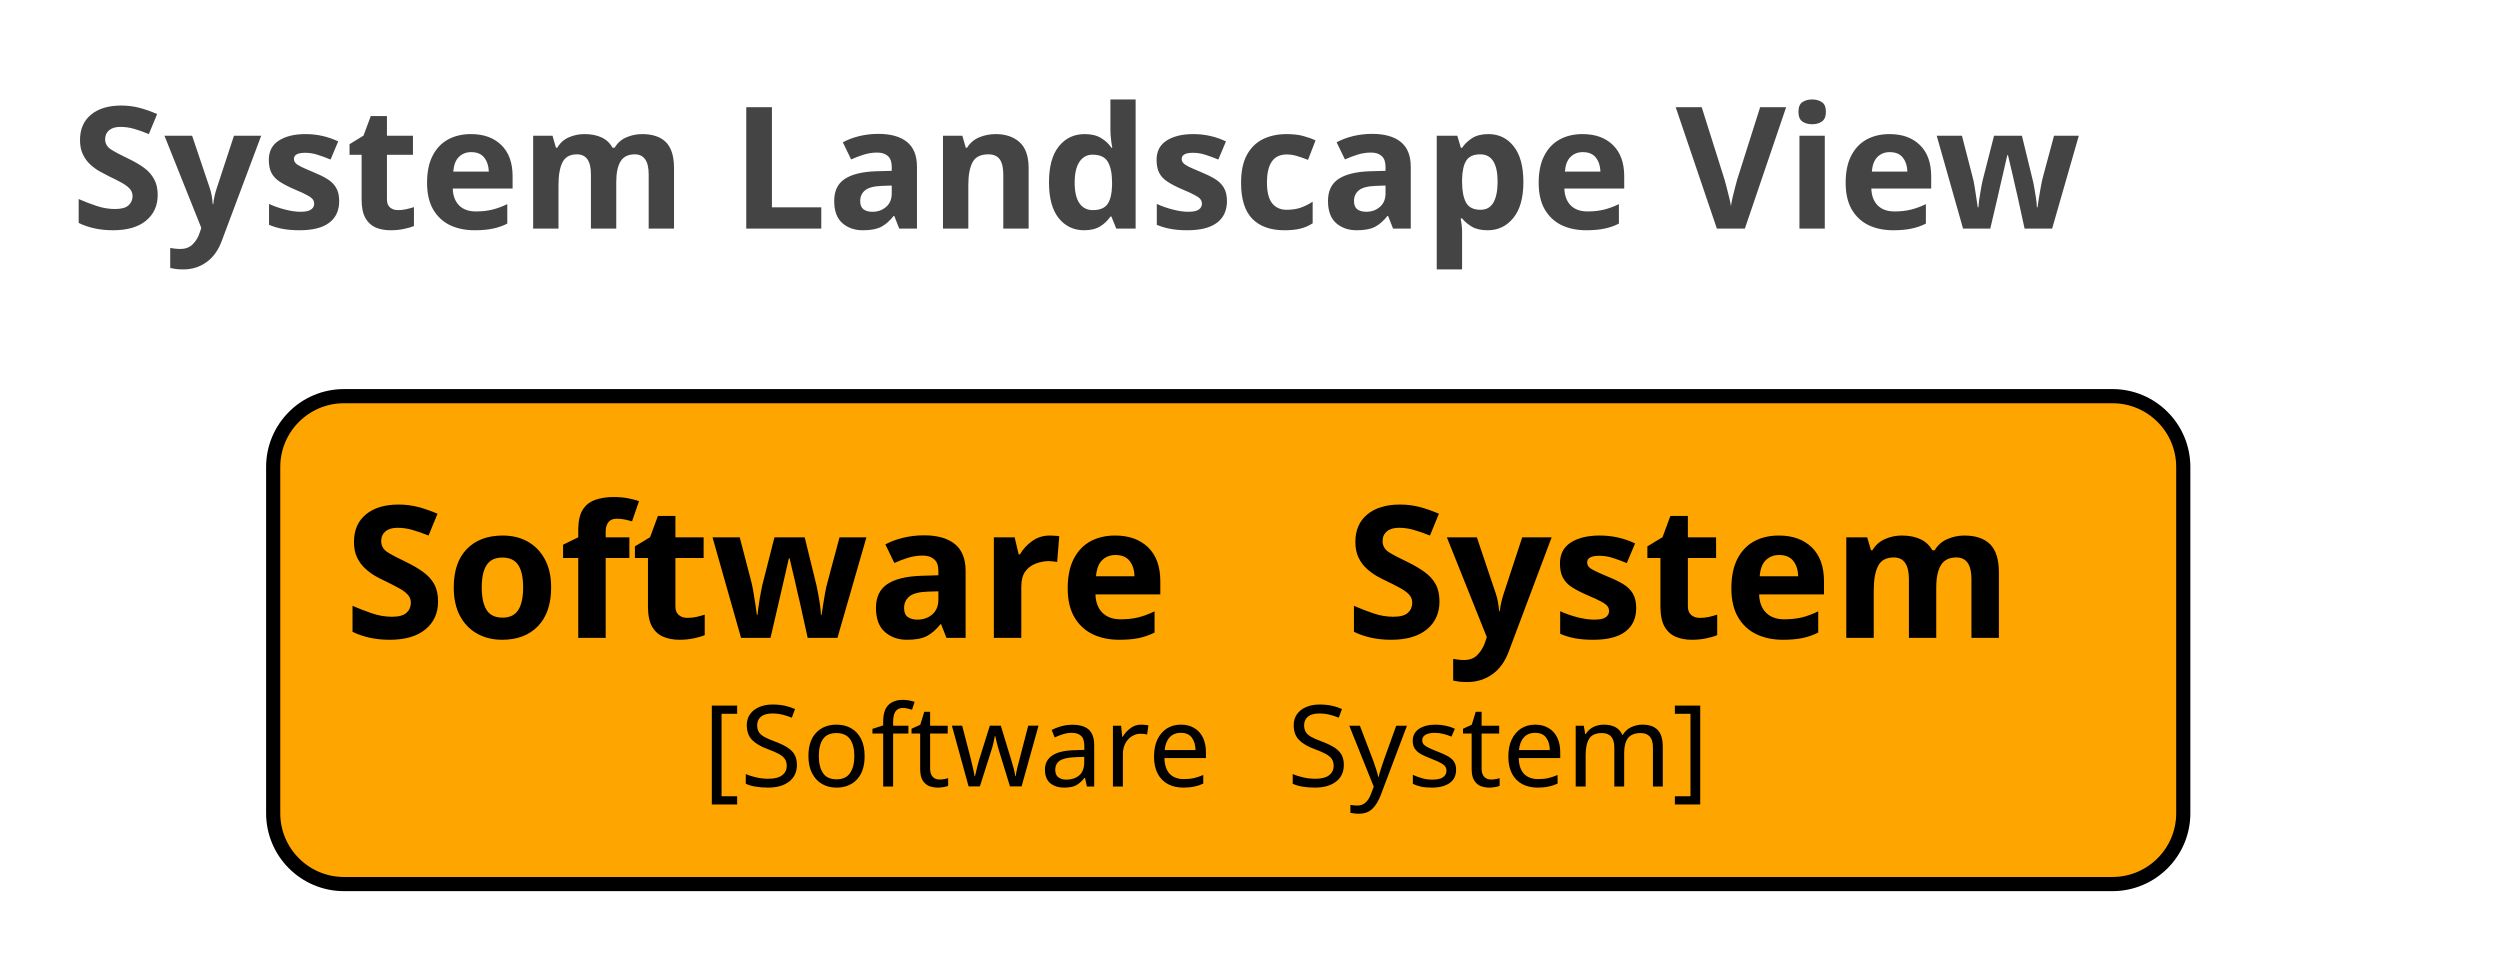
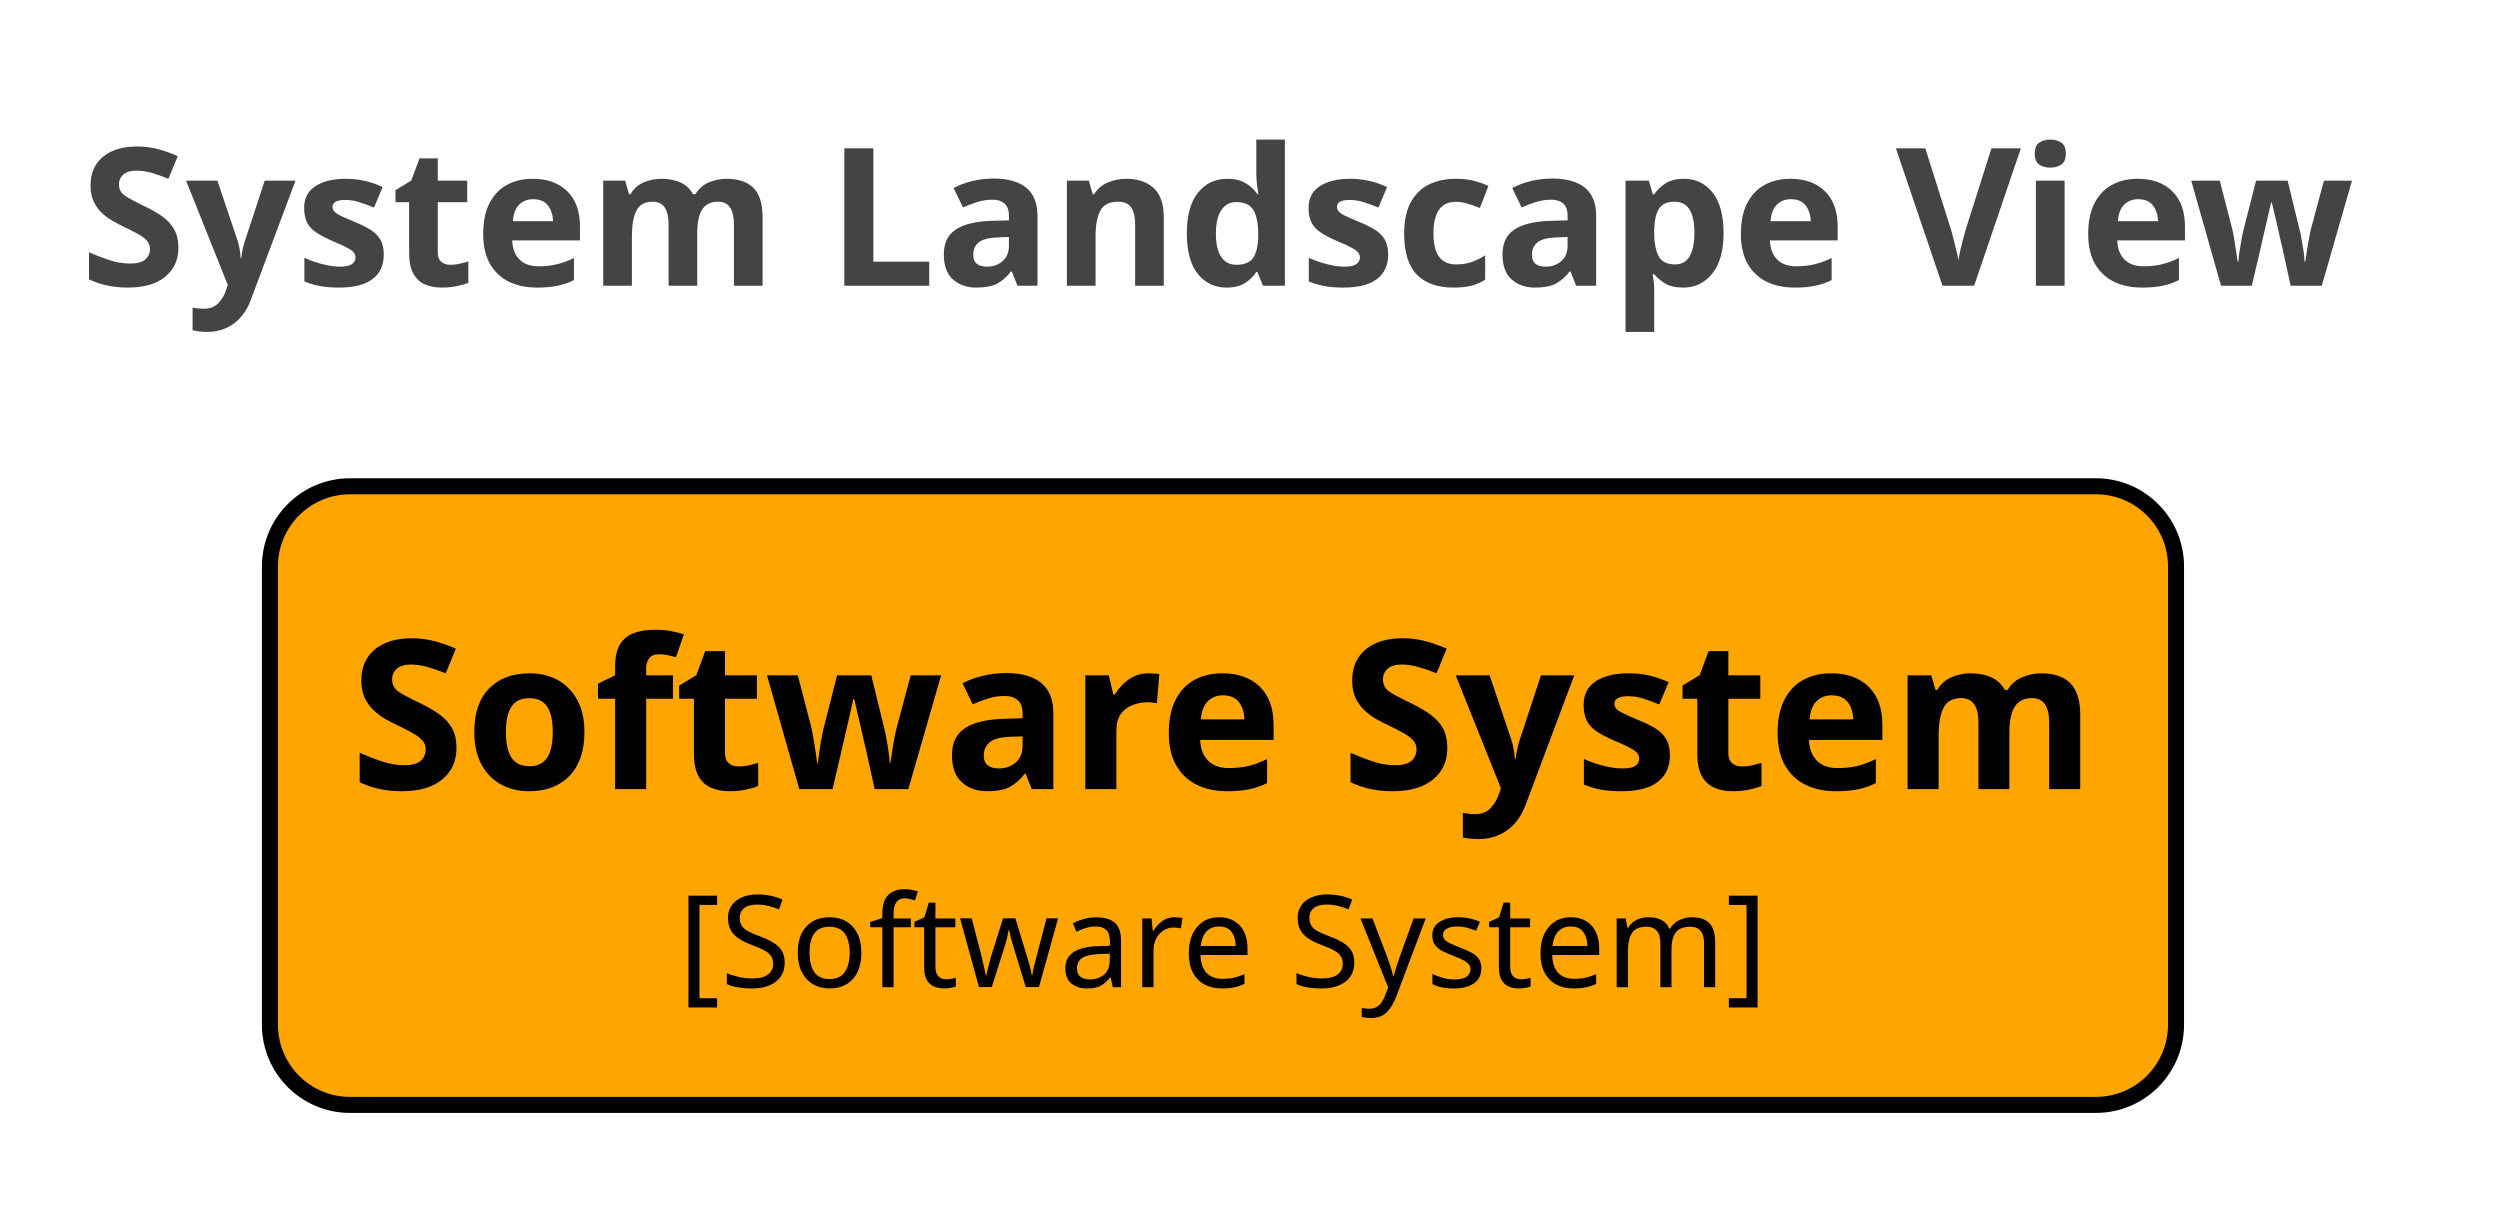
- <svg xmlns="http://www.w3.org/2000/svg" contentStyleType="text/css" data-diagram-type="DESCRIPTION" height="138px" preserveAspectRatio="none" style="width:353px;height:138px;background:#FFFFFF;" version="1.1" viewBox="0 0 353 138" width="353px" zoomAndPan="magnify">
+ <svg xmlns="http://www.w3.org/2000/svg" contentStyleType="text/css" data-diagram-type="DESCRIPTION" height="151px" preserveAspectRatio="none" style="width:312px;height:151px;background:#FFFFFF;" version="1.1" viewBox="0 0 312 151" width="312px" zoomAndPan="magnify">
  <defs />
  <g>
    <g class="title" data-source-line="1">
-       <text fill="#444444" font-family="sans-serif" font-size="24" font-weight="bold" lengthAdjust="spacing" textLength="325.852" x="10" y="32.277">System Landscape View</text>
+       <text fill="#444444" font-family="sans-serif" font-size="24" font-weight="bold" lengthAdjust="spacing" textLength="284.255" x="10" y="35.656">System Landscape View</text>
    </g>
    <g class="entity" data-qualified-name="SoftwareSystem" data-source-line="29" id="ent0002">
-       <rect fill="#FFA500" height="68.891" rx="10" ry="10" style="stroke:#000000;stroke-width:2;" width="269.704" x="38.574" y="55.938" />
-       <text fill="#000000" font-family="sans-serif" font-size="26" font-weight="bold" lengthAdjust="spacing" textLength="132.349" x="48.574" y="90.071">Software</text>
-       <text fill="#000000" font-family="sans-serif" font-size="26" font-weight="bold" lengthAdjust="spacing" textLength="9.052" x="180.922" y="90.071"> </text>
-       <text fill="#000000" font-family="sans-serif" font-size="26" font-weight="bold" lengthAdjust="spacing" textLength="108.304" x="189.974" y="90.071">System</text>
-       <text fill="#000000" font-family="sans-serif" font-size="16" lengthAdjust="spacing" textLength="77.406" x="99.227" y="111.055">[Software</text>
-       <text fill="#000000" font-family="sans-serif" font-size="16" lengthAdjust="spacing" textLength="5.086" x="176.633" y="111.055"> </text>
-       <text fill="#000000" font-family="sans-serif" font-size="16" lengthAdjust="spacing" textLength="65.906" x="181.719" y="111.055">System]</text>
+       <rect fill="#FFA500" height="77.204" rx="10" ry="10" style="stroke:#000000;stroke-width:2;" width="237.88" x="33.688" y="60.688" />
+       <text fill="#000000" font-family="sans-serif" font-size="26" font-weight="bold" lengthAdjust="spacing" textLength="116.896" x="43.688" y="98.482">Software</text>
+       <text fill="#000000" font-family="sans-serif" font-size="26" font-weight="bold" lengthAdjust="spacing" textLength="6.76" x="160.584" y="98.482"> </text>
+       <text fill="#000000" font-family="sans-serif" font-size="26" font-weight="bold" lengthAdjust="spacing" textLength="94.224" x="167.344" y="98.482">System</text>
+       <text fill="#000000" font-family="sans-serif" font-size="16" lengthAdjust="spacing" textLength="72.192" x="84.635" y="123.204">[Software</text>
+       <text fill="#000000" font-family="sans-serif" font-size="16" lengthAdjust="spacing" textLength="4.16" x="156.828" y="123.204"> </text>
+       <text fill="#000000" font-family="sans-serif" font-size="16" lengthAdjust="spacing" textLength="59.632" x="160.988" y="123.204">System]</text>
    </g>
  </g>
</svg>
